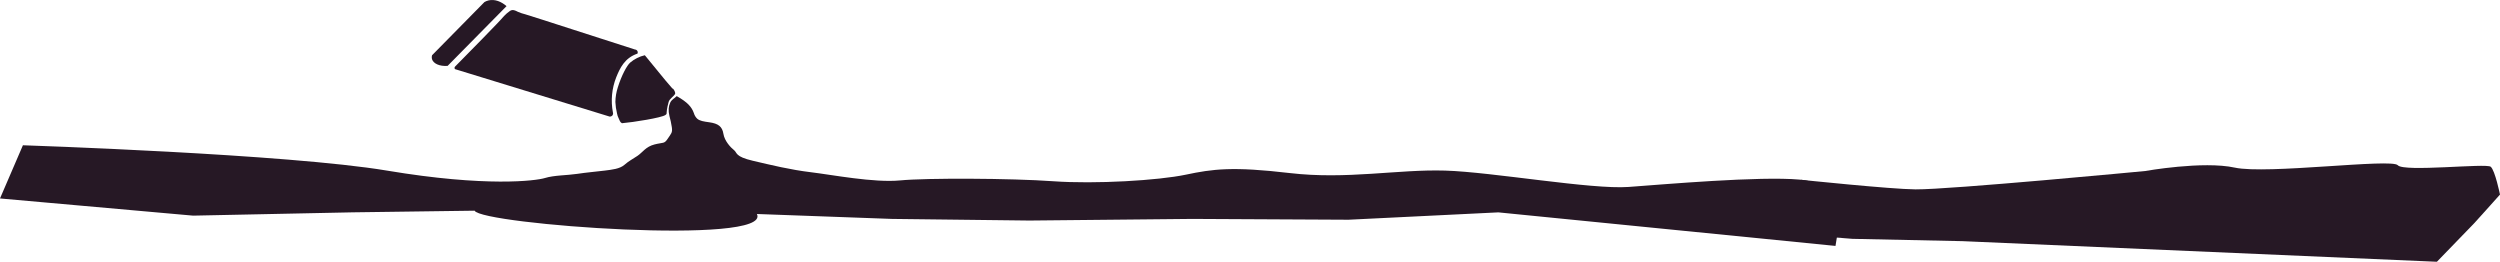
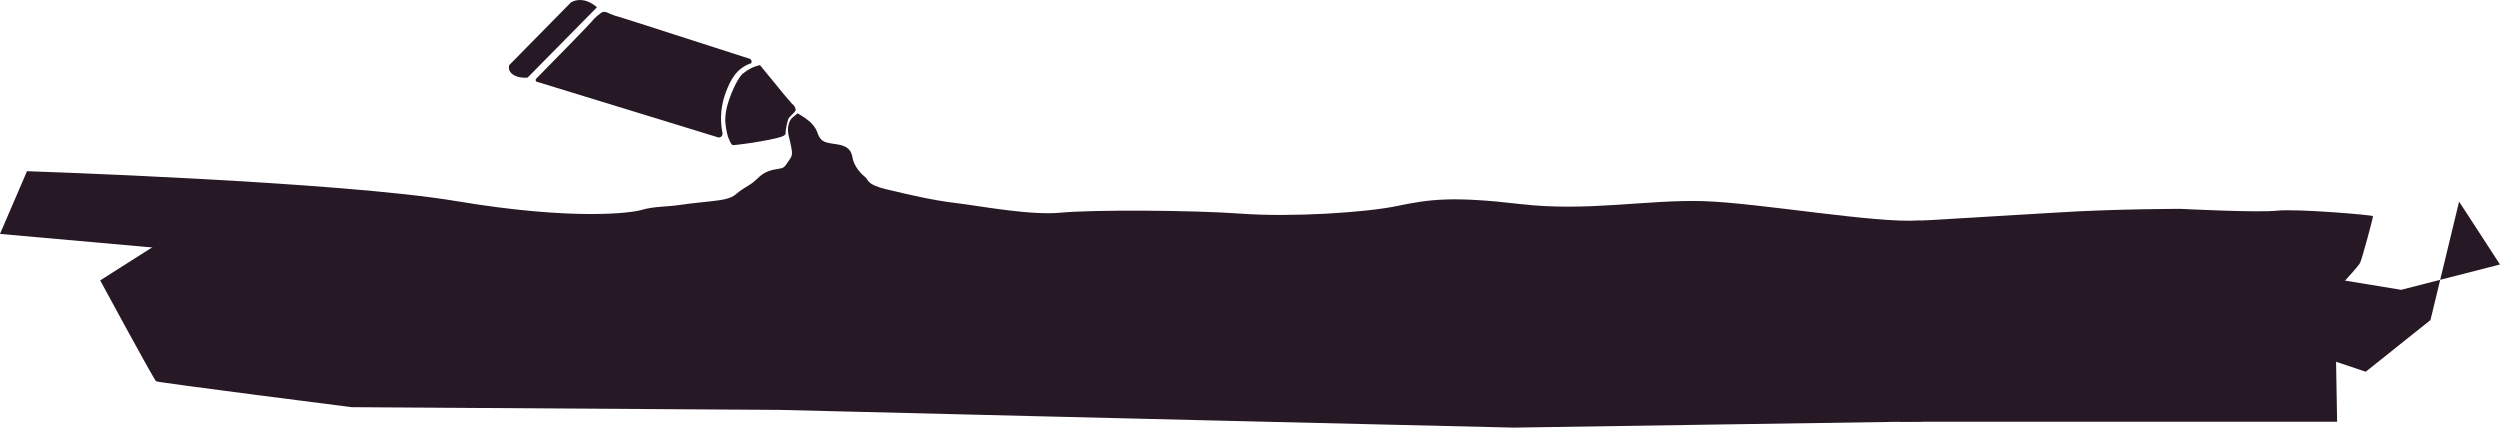
- <svg xmlns="http://www.w3.org/2000/svg" id="svg" viewBox="0 0 2268.15 237.44">
+ <svg xmlns="http://www.w3.org/2000/svg" id="svg" viewBox="0 0 2498.7 427.39">
  <defs>
    <style>.cls-1{fill:#261825;fill-rule:evenodd;}</style>
  </defs>
  <g id="paint_tube" data-name="paint tube">
-     <path id="paint_tube-2" data-name="paint tube-2" class="cls-1" d="M-46.93,202.3s240.42,7.92,330.38,23S418.6,234.54,426.74,232s20.43-2.41,28.95-3.72,18.69-2.15,25.24-3,13.62-1.53,17.82-5.19,7.18-5,11.88-8.17,7.5-8.37,15.59-10.39,8.65-.33,11.88-5.2,4.4-5.4,3.71-10.39a92,92,0,0,0-2.22-10.4c-1.13-4.7-.77-8.62.74-11.88,1.35-2.91,3.64-3.69,5.94-5.94,9.77,5.54,13.57,9.79,15.59,15.59a11.09,11.09,0,0,0,2.88,4.81c2.43,2.17,6,2.62,11.22,3.36,7.87,1.11,11.6,3.8,12.63,10.39s6.64,12.5,9.65,14.85.65,5.81,17.07,9.65,34,8.16,52.71,10.4,57.28,9.72,80.93,7.42,100.53-2,138.83.75,95.65-.75,120.27-5.94,42.42-7.57,94.29-1.49,98.31-3.53,141.06-2.23,132.9,17.28,166.31,14.85,118.82-9.91,155.16-6.68S1602,266.15,1602,266.15l-4.45,27.47-305.88-30.44-135.86,6.68L1014,269.12,866.25,270.6l-124.73-1.48L619,264.66c14.1,28.95-250.07,9.48-256.13-3l-110.62,1.49-144.78,3L-67.72,250.56Zm564.24-81.67A31,31,0,0,0,504,127.31c-2.9,2.52-7.79,11.57-11.14,22.28A45.61,45.61,0,0,0,490.59,163a53.55,53.55,0,0,0,1.48,10.39,14.94,14.94,0,0,0,1.49,4.46c.91,1.82,1.19,3.55,3,4.45,10.29-.85,36.06-5,39.35-7.42,2.42-1.8-.26.13,3-11.88.78-2.9,4.49-4.8,5.94-7.42.12-2.09-1.13-3.42-2.22-5.2C546,156,529.8,135.9,517.31,120.63Z" transform="translate(67.72 -70.51)" />
-     <path id="Forme_4" data-name="Forme 4" class="cls-1" d="M510.63,119.15a2.6,2.6,0,0,0-2.23-3.71c-26.48-8.42-90.11-29.13-99.48-31.93a42.23,42.23,0,0,1-6.68-2.23c-1.7-.79-3.72-2.12-5.94-1.48a4.83,4.83,0,0,0-1.49.74A33,33,0,0,0,389.62,85c-4.06,5-32.6,33.87-44.55,46a1.72,1.72,0,0,0,0,2.22c46,14.11,94.29,29,140.32,43.06a2.83,2.83,0,0,0,2.23-.74,2.94,2.94,0,0,0,.74-3,57.42,57.42,0,0,1,3-31.92C494.71,132.32,499,123.05,510.63,119.15ZM391.84,76.09l-53.45,54.19c-7.59.55-12.91-2.22-14.11-5.94a6.51,6.51,0,0,1,0-3.71L371.8,72.37a13.84,13.84,0,0,1,3.71-1.48C381.22,69.52,387.19,72,391.84,76.09Z" transform="translate(67.72 -70.51)" />
-     <path class="cls-1" d="M1566.14,233.61s81.77,8.55,104,8.72c31.08.24,208.29-16.65,208.29-16.65s52.53-9.39,81.42-3.09,142.35-8.55,147.86-2.17,80.37-2,84.31,1.38,8.4,25.22,8.4,25.22-22.32,25-23.37,26S2143.18,308,2143.18,308,1714,289.3,1712.72,289.3s-99.81-2.1-99.81-2.1l-39.39-3.15-3.15-20.68-46.23-12.94L1567,234.94l20.75,19.17" transform="translate(67.72 -70.51)" />
+     <path id="paint_tube-2" data-name="paint tube-2" class="cls-1" d="M-146.3,172.21s312.14,10.29,428.93,29.88,175.47,12,186,8.68,26.53-3.12,37.59-4.82,24.27-2.8,32.77-3.86,17.67-2,23.13-6.75,9.32-6.53,15.43-10.6,9.73-10.87,20.24-13.49,11.23-.43,15.42-6.75,5.71-7,4.82-13.5a119.47,119.47,0,0,0-2.89-13.49c-1.46-6.1-1-11.19,1-15.42,1.76-3.78,4.73-4.79,7.71-7.71,12.69,7.18,17.62,12.7,20.25,20.24a14.44,14.44,0,0,0,3.74,6.24c3.15,2.82,7.77,3.4,14.57,4.36,10.22,1.44,15.06,4.93,16.39,13.5s8.63,16.22,12.53,19.27.85,7.54,22.17,12.53,44.08,10.59,68.43,13.5,74.36,12.62,105.07,9.64,130.52-2.64,180.25,1,124.18-1,156.15-7.71,55.07-9.82,122.42-1.93,127.63-4.59,183.14-2.89,172.53,22.43,215.91,19.28c5.43-.39,44,4.57,89.34,10.8,71.76,9.88,160.31,22.94,160.31,22.94l-5.78,35.66-397.13-39.52-176.39,8.68-184.11-1-191.81,1.93L877.36,259l-159-5.78c18.3,37.58-324.68,12.3-332.55-3.86l-143.62,1.93-188,3.86-227.48-20.25Zm732.56-106a40.16,40.16,0,0,0-17.35,8.68c-3.76,3.26-10.11,15-14.46,28.91a59.84,59.84,0,0,0-2.89,17.35,70,70,0,0,0,1.93,13.5,19,19,0,0,0,1.93,5.78c1.18,2.36,1.55,4.62,3.85,5.79,13.36-1.11,46.81-6.46,51.09-9.64,3.14-2.35-.35.17,3.86-15.43,1-3.76,5.82-6.23,7.71-9.64.15-2.71-1.47-4.43-2.9-6.74C623.55,112.06,602.48,86,586.26,66.18Z" transform="translate(173.29 -1.11)" />
+     <path id="Forme_4" data-name="Forme 4" class="cls-1" d="M577.59,64.25a3.38,3.38,0,0,0-2.89-4.82C540.32,48.51,457.71,21.62,445.53,18a56.57,56.57,0,0,1-8.67-2.9c-2.21-1-4.82-2.75-7.71-1.92a6,6,0,0,0-1.93,1,43.76,43.76,0,0,0-6.75,5.78c-5.26,6.49-42.32,44-57.83,59.77a2.23,2.23,0,0,0,0,2.89c59.76,18.31,122.41,37.59,182.17,55.9a3.73,3.73,0,0,0,2.9-1,3.8,3.8,0,0,0,1-3.86,74.53,74.53,0,0,1,3.86-41.44C556.91,81.36,562.43,69.33,577.59,64.25ZM423.36,8.35,354,78.71c-9.85.71-16.75-2.88-18.31-7.71a8.41,8.41,0,0,1,0-4.82L397.34,3.53a18.15,18.15,0,0,1,4.82-1.93C409.57-.17,417.32,3.06,423.36,8.35Z" transform="translate(173.29 -1.11)" />
  </g>
-   <path class="cls-1" d="M116,171" transform="translate(67.72 -70.51)" />
+   <path class="cls-1" d="M65.23,131.58" transform="translate(173.29 -1.11)" />
+   <path class="cls-1" d="M1898.33,228.1" transform="translate(173.29 -1.11)" />
+   <path class="cls-1" d="M1748.88,221.5l134.26-8c57.42-3.64,123-3.64,123-3.64s77.47,3.94,96.3,1.82,95.7,4.25,96,5.47-10.63,41.62-12.76,46.48-40.71,46.48-53.16,52.86-61.37,4.86-108.15,1.82-57.73-5.77-116.06-7.59-101.77-3-122.73-3.35-58.33-8.2-79.29-5.77-121.52,4.26-121.52,4.26-15.49-39.8-12.46-42.54,23.09-18.83,23.09-18.83l196,20.9-4.25-13" transform="translate(173.29 -1.11)" />
+   <path class="cls-1" d="M1878.58,176.76" transform="translate(173.29 -1.11)" />
+   <path class="cls-1" d="M10.64,228.1l-83.79,53.26s53.81,99.46,55.86,100.82,195.51,25.89,195.51,25.89L606,410.79l249.32,6.13s476.85,11.58,484.35,11.58,394.42-6.13,406.68-6.13,47.69-30.65,47.69-30.65l-39-130.18L1596.5,233.68H1492.28l-182.57,12.94" transform="translate(173.29 -1.11)" />
+   <path class="cls-1" d="M1658.5,146.19" transform="translate(173.29 -1.11)" />
+   <path class="cls-1" d="M2226.63,290.77l-136.24-22.35s-8.86,64.71-5.45,67.44,106.27,36.78,106.27,36.78L2255.92,321l28.61-118.38,40.87,62.84" transform="translate(173.29 -1.11)" />
+   <polygon class="cls-1" points="1898.55 421.53 2335.89 421.53 2333.29 270.71 2176.48 270.71 1929.2 275.48 1867.21 295.92 1898.55 421.53" />
</svg>
